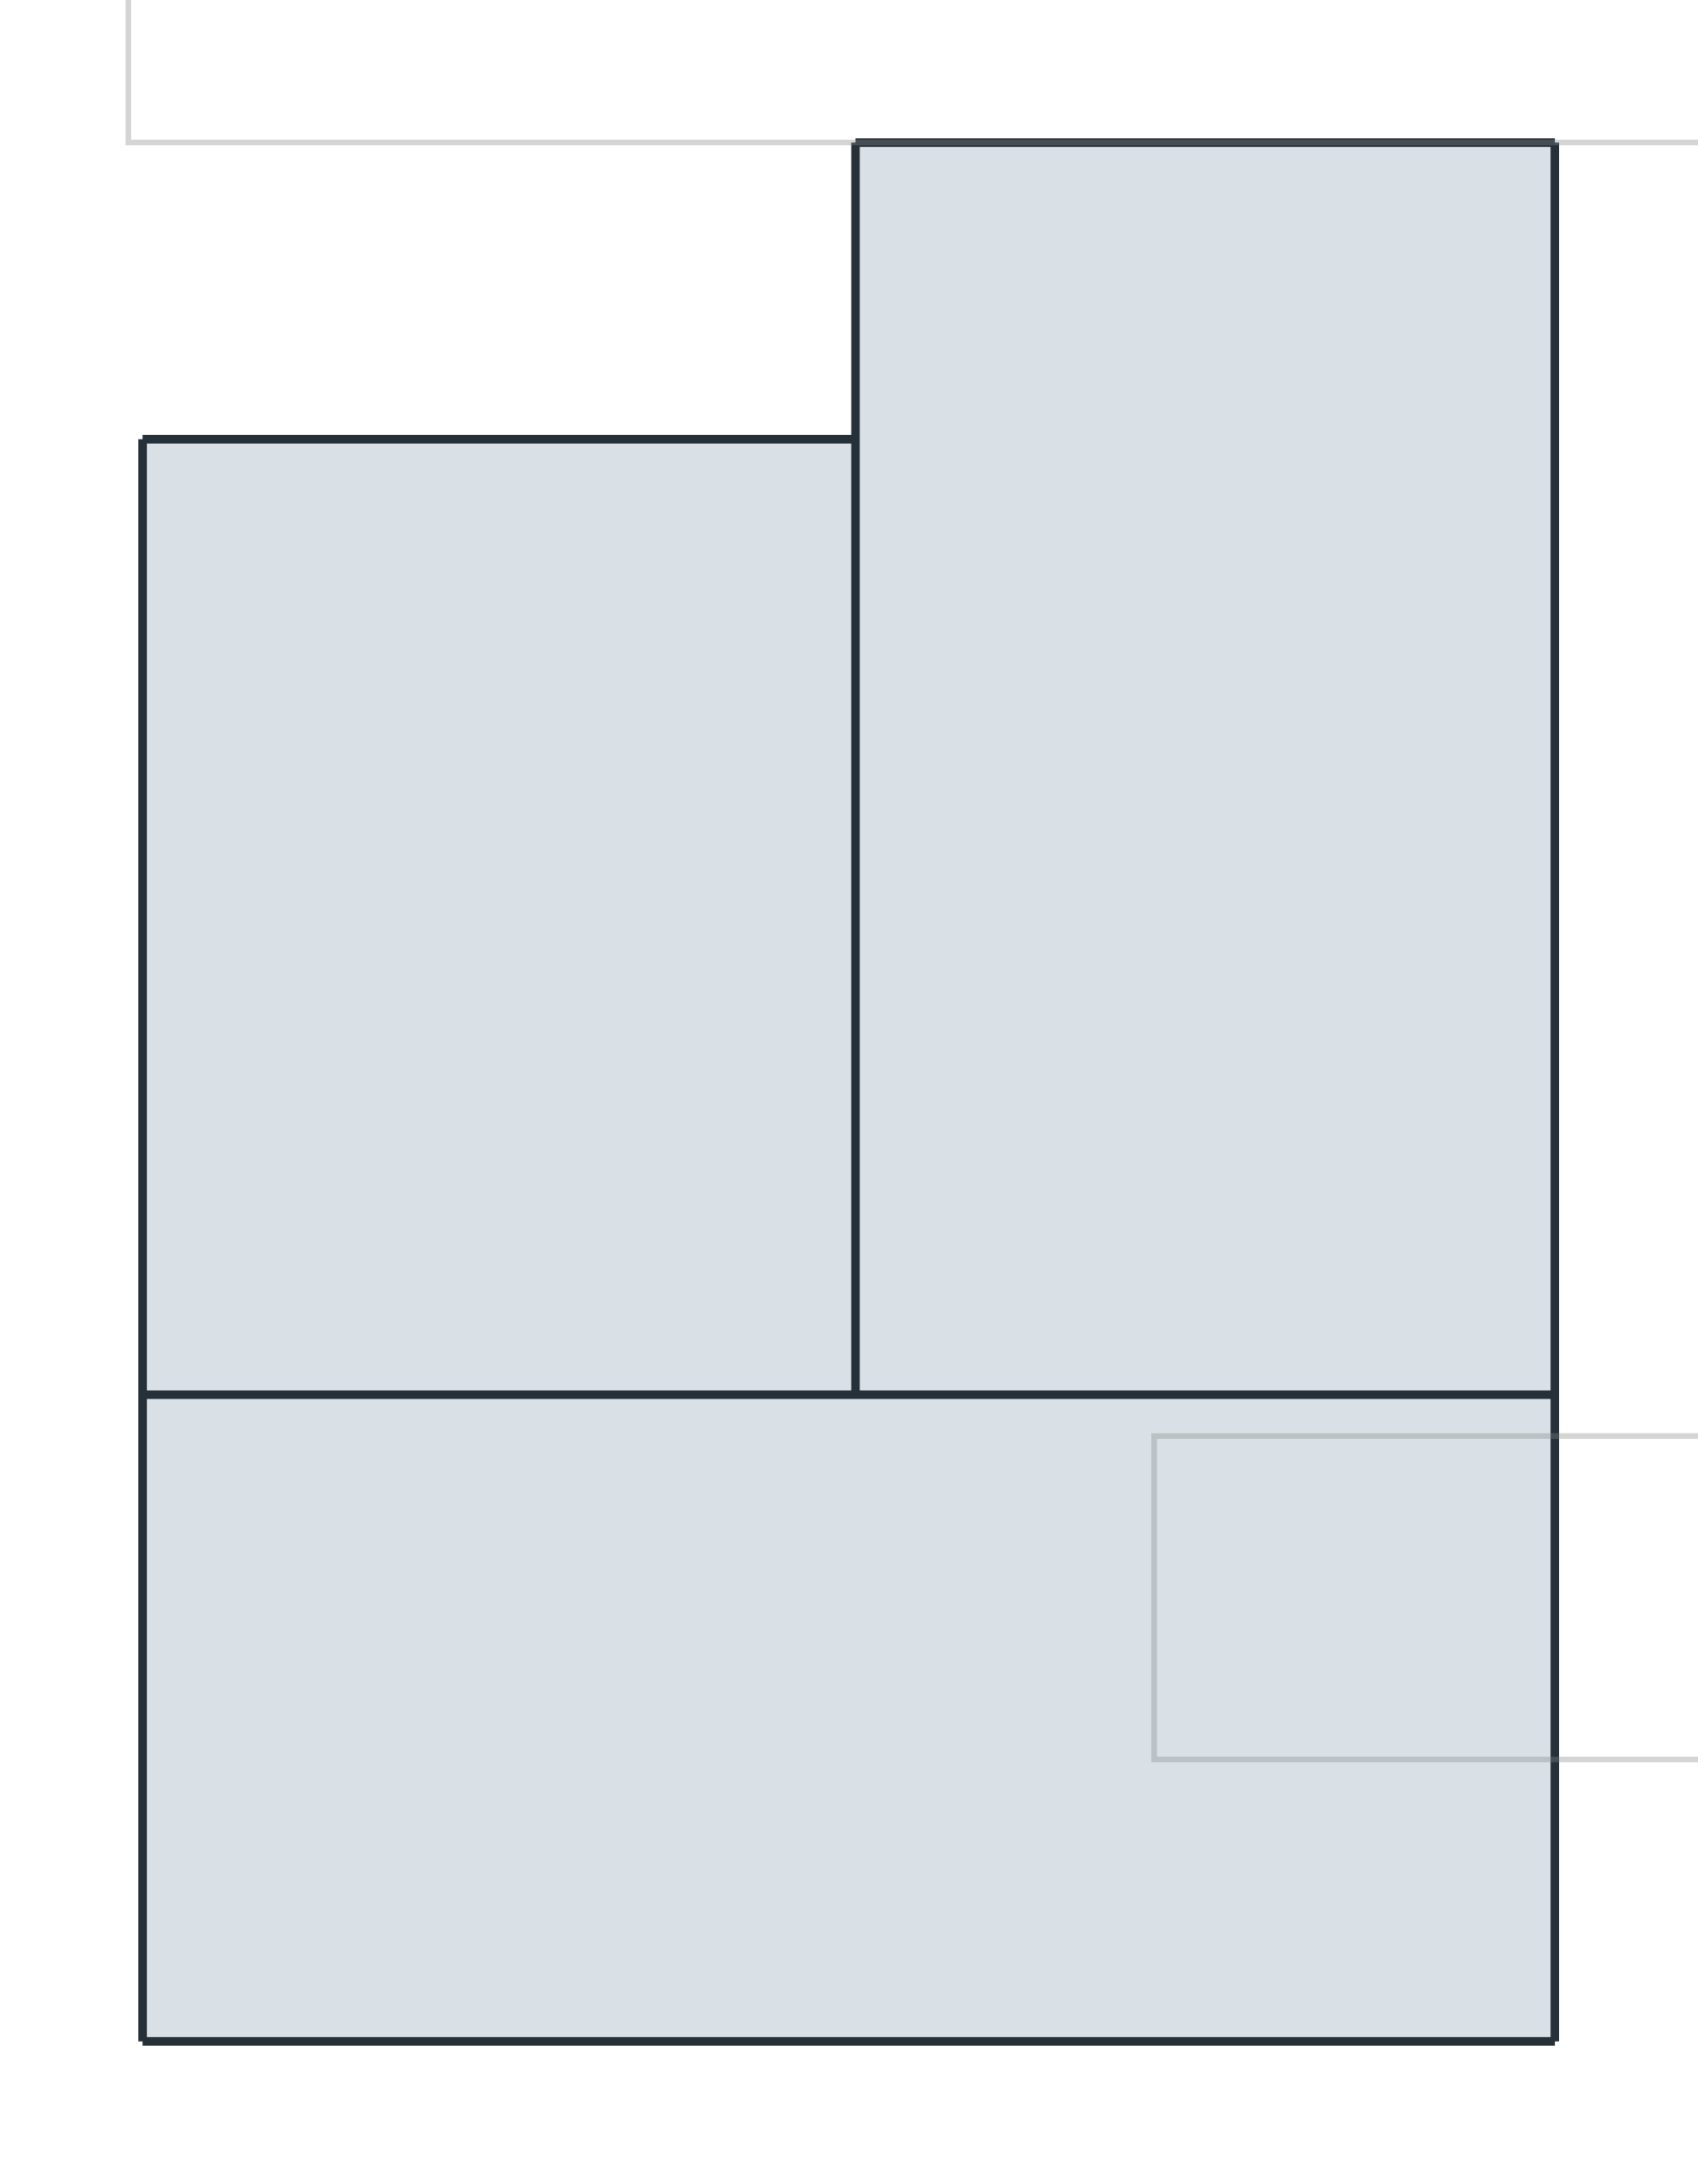
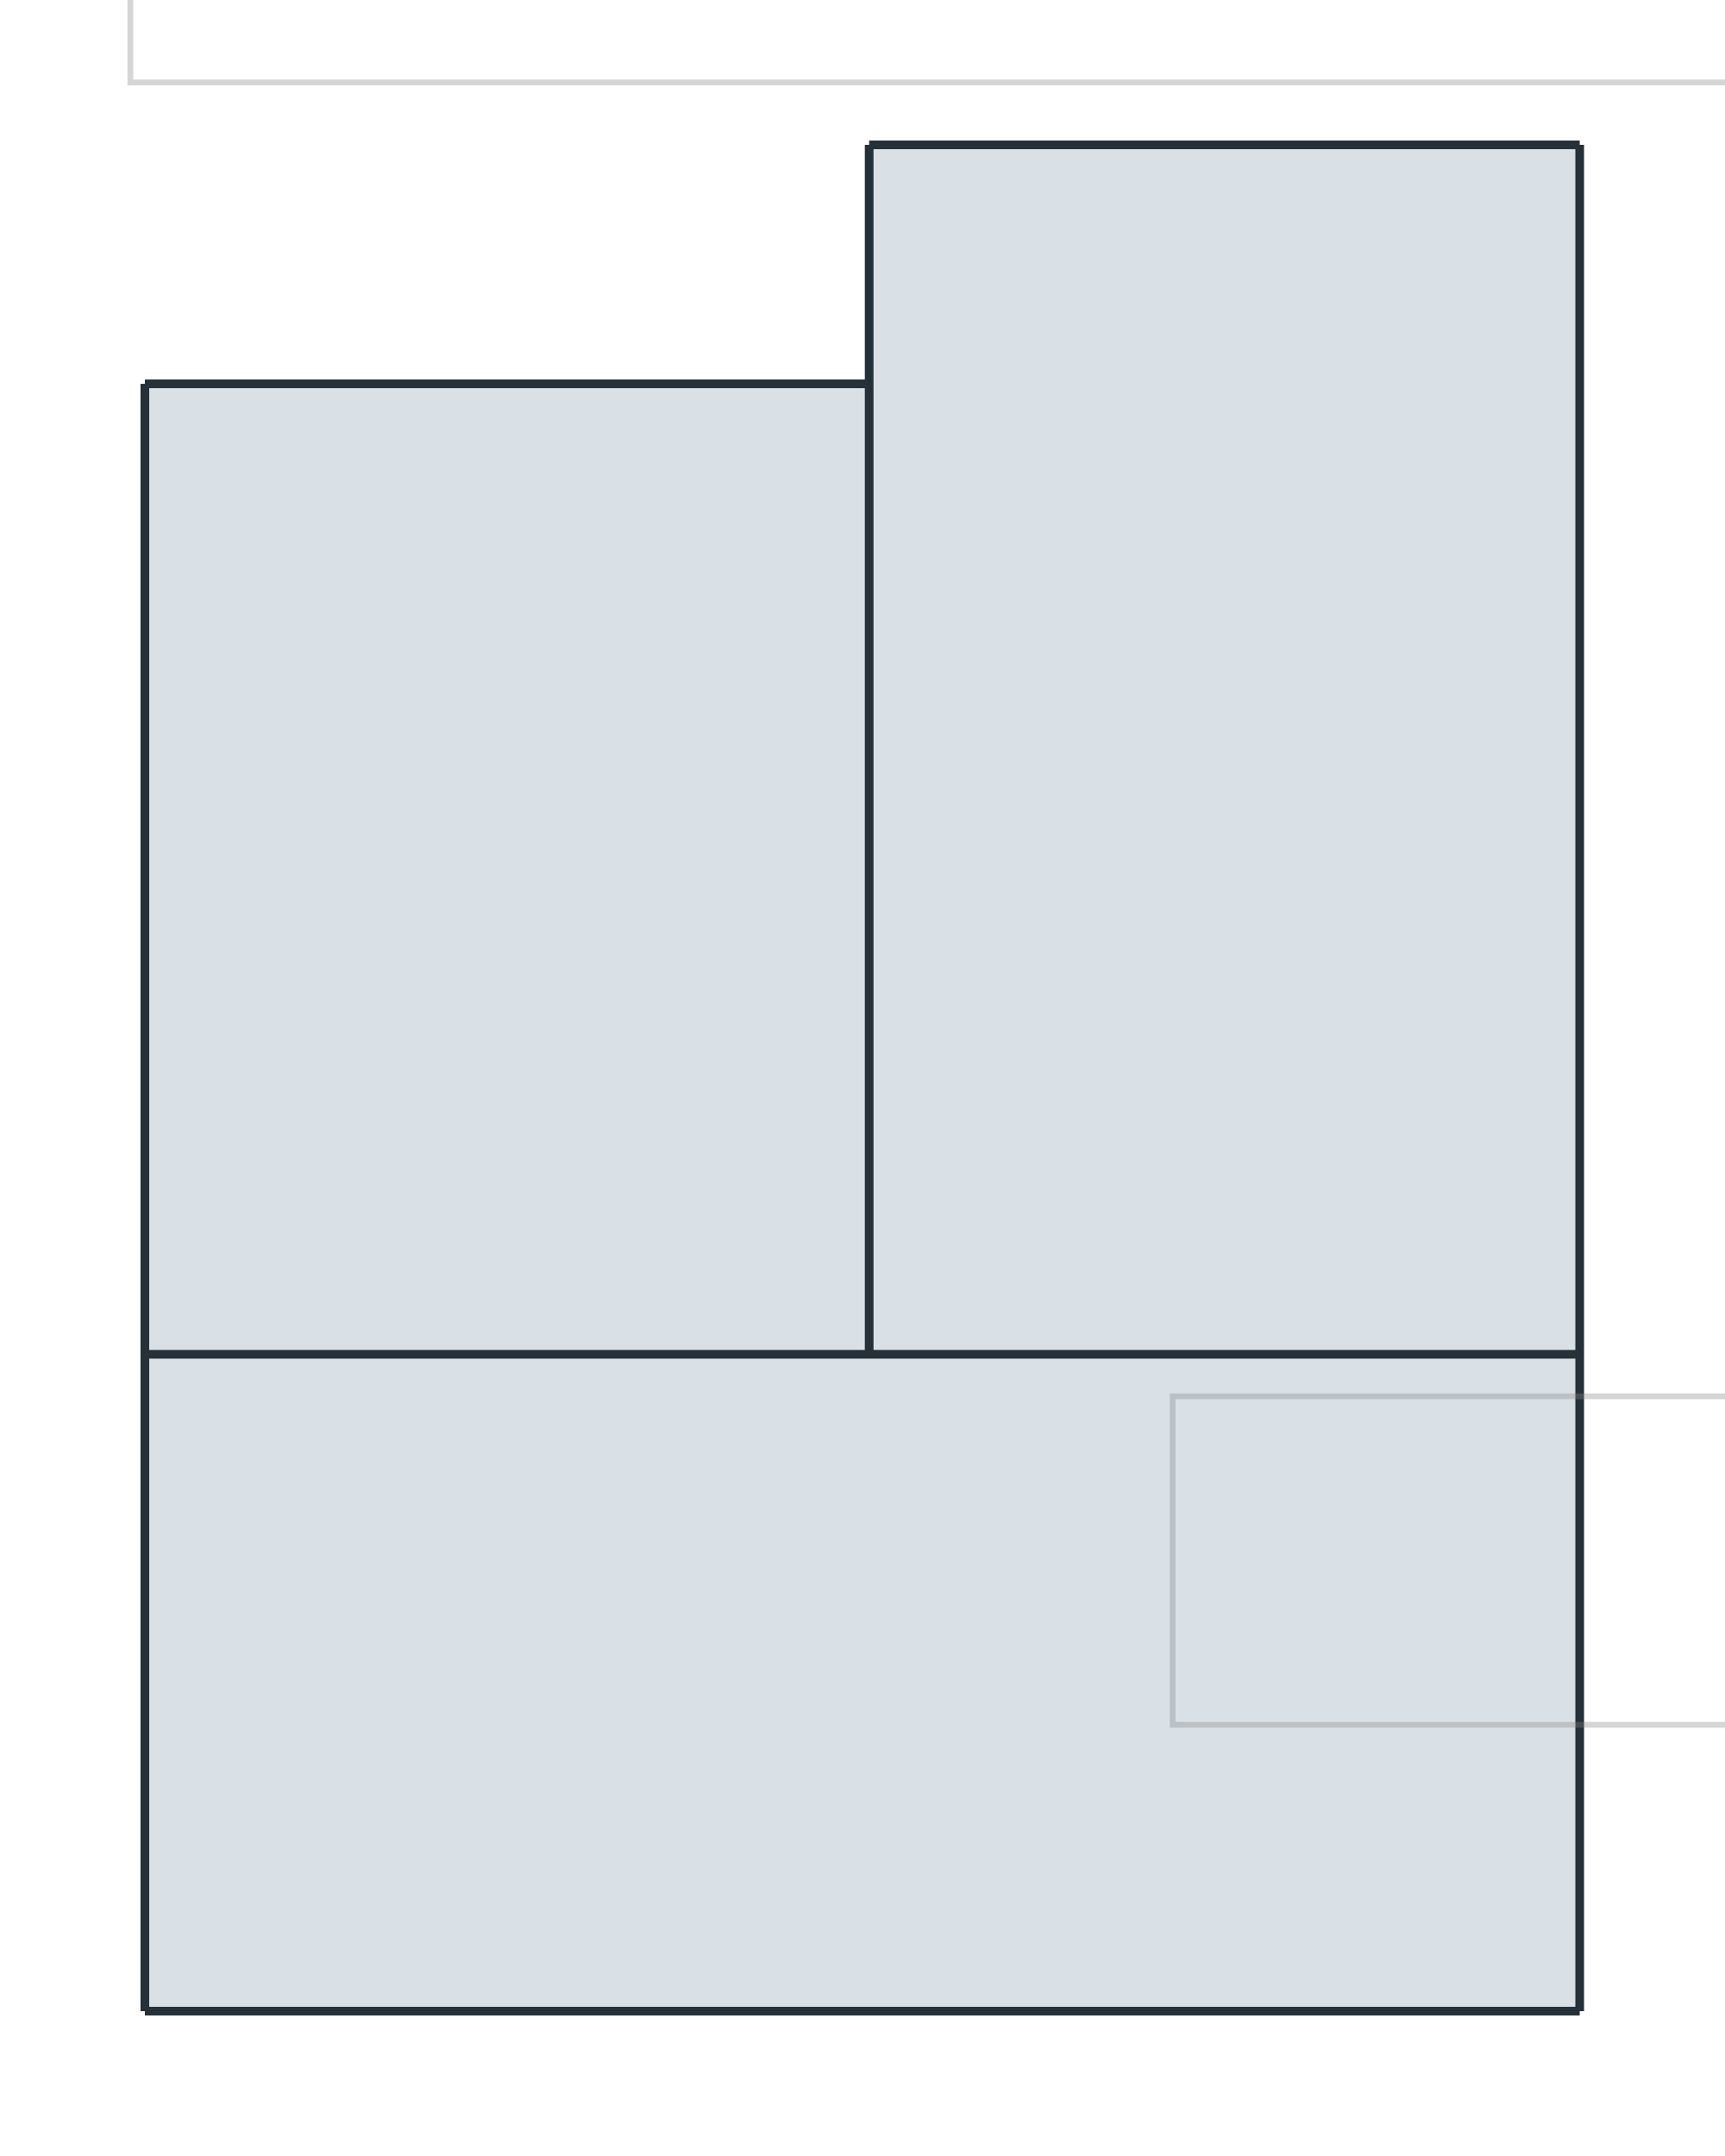
- <svg xmlns="http://www.w3.org/2000/svg" data-presentation-only="false" data-generator-input="true" viewBox="-104.2 22.24 23.81 30.63" width="285.72" height="367.56" data-scale="1" data-scale-unit="m-per-svg-unit" data-grid-size="1" data-artifact-id="APPROVED-T-OLD-ACCESS-SVG-01" data-plan-style-id="caretaker-style-b-v1" data-sector-id="T-OLD-ACCESS" data-level="LV-T" data-source-plan="sectors/technical/t_old_access.svg" data-derivation="approved-plan-scaled-by-overview">
+ <svg xmlns="http://www.w3.org/2000/svg" data-presentation-only="false" data-generator-input="true" viewBox="-104.2 23.1 23.81 29.77" width="285.72" height="357.24" data-scale="1" data-scale-unit="m-per-svg-unit" data-grid-size="1" data-artifact-id="APPROVED-T-OLD-ACCESS-SVG-01" data-plan-style-id="caretaker-style-b-v1" data-sector-id="T-OLD-ACCESS" data-level="LV-T" data-source-plan="sectors/technical/t_old_access.svg" data-derivation="approved-plan-scaled-by-overview">
  <style>.floor{fill:#b9c9d2;fill-opacity:.55;stroke:none}.ceiling{fill:none;stroke:none}.wall{stroke:#253038;stroke-width:.12}</style>
  <g id="t-old-access-floors" data-layer="floors">
    <rect id="t-old-access-floor-01" class="floor" data-godot-type="floor" data-space-id="T-OLD-ACCESS/staraya-lestnica" data-label="СТАРАЯ ЛЕСТНИЦА / ↑ в холл старого ядра" data-source-id="t_old_access-space-002" x="-102.2" y="28.4" width="10" height="13.4" />
-     <rect id="t-old-access-floor-02" class="floor" data-godot-type="floor" data-space-id="T-OLD-ACCESS/staryy-sluzhebnyy-vestibyul" data-label="СТАРЫЙ СЛУЖЕБНЫЙ ВЕСТИБЮЛЬ" data-source-id="t_old_access-space-003" x="-92.2" y="24.24" width="9.81" height="17.56" />
+     <rect id="t-old-access-floor-02" class="floor" data-godot-type="floor" data-space-id="T-OLD-ACCESS/staryy-sluzhebnyy-vestibyul" data-label="СТАРЫЙ СЛУЖЕБНЫЙ ВЕСТИБЮЛЬ" data-source-id="t_old_access-space-003" x="-92.2" y="25.1" width="9.81" height="16.7" />
    <rect id="t-old-access-floor-03" class="floor" data-godot-type="floor" data-space-id="T-OLD-ACCESS/podstanciya" data-label="ПОДСТАНЦИЯ / старого ядра · тупиковая" data-source-id="t_old_access-geometry-002" x="-102.2" y="41.8" width="19.81" height="9.07" />
  </g>
  <g id="t-old-access-ceilings" data-layer="ceilings">
    <rect id="t-old-access-ceiling-01" class="ceiling" data-godot-type="ceiling" data-ceiling-elevation="-7.3" x="-102.2" y="28.4" width="10" height="13.4" />
-     <rect id="t-old-access-ceiling-02" class="ceiling" data-godot-type="ceiling" data-ceiling-elevation="-7.3" x="-92.2" y="24.24" width="9.81" height="17.56" />
+     <rect id="t-old-access-ceiling-02" class="ceiling" data-godot-type="ceiling" data-ceiling-elevation="-7.3" x="-92.2" y="25.1" width="9.81" height="16.7" />
    <rect id="t-old-access-ceiling-03" class="ceiling" data-godot-type="ceiling" data-ceiling-elevation="-7.3" x="-102.2" y="41.8" width="19.81" height="9.07" />
  </g>
  <g id="t-old-access-walls" data-layer="walls">
    <line id="t-old-access-wall-01" class="wall" data-godot-type="wall" data-wall-height="4.2" data-surface-side-id="T-OLD-ACCESS/wall-01" data-normal-side="opposite" x1="-102.2" y1="28.4" x2="-92.2" y2="28.4" />
    <line id="t-old-access-wall-02" class="wall" data-godot-type="wall" data-wall-height="4.2" data-surface-side-id="T-OLD-ACCESS/wall-02" data-normal-side="opposite" x1="-102.2" y1="41.8" x2="-82.39" y2="41.8" />
    <line id="t-old-access-wall-03" class="wall" data-godot-type="wall" data-wall-height="4.2" data-surface-side-id="T-OLD-ACCESS/wall-03" data-normal-side="opposite" x1="-102.2" y1="50.87" x2="-82.39" y2="50.87" />
-     <line id="t-old-access-wall-04" class="wall" data-godot-type="wall" data-wall-height="4.2" data-surface-side-id="T-OLD-ACCESS/wall-04" data-normal-side="opposite" x1="-92.2" y1="24.24" x2="-82.39" y2="24.24" />
+     <line id="t-old-access-wall-04" class="wall" data-godot-type="wall" data-wall-height="4.2" data-surface-side-id="T-OLD-ACCESS/wall-04" data-normal-side="opposite" x1="-92.2" y1="25.1" x2="-82.39" y2="25.1" />
    <line id="t-old-access-wall-05" class="wall" data-godot-type="wall" data-wall-height="4.2" data-surface-side-id="T-OLD-ACCESS/wall-05" data-normal-side="opposite" x1="-102.2" y1="28.4" x2="-102.2" y2="50.87" />
-     <line id="t-old-access-wall-06" class="wall" data-godot-type="wall" data-wall-height="4.2" data-surface-side-id="T-OLD-ACCESS/wall-06" data-normal-side="opposite" x1="-92.2" y1="24.24" x2="-92.2" y2="41.8" />
-     <line id="t-old-access-wall-07" class="wall" data-godot-type="wall" data-wall-height="4.2" data-surface-side-id="T-OLD-ACCESS/wall-07" data-normal-side="opposite" x1="-82.39" y1="24.24" x2="-82.39" y2="50.87" />
+     <line id="t-old-access-wall-06" class="wall" data-godot-type="wall" data-wall-height="4.2" data-surface-side-id="T-OLD-ACCESS/wall-06" data-normal-side="opposite" x1="-92.2" y1="25.1" x2="-92.2" y2="41.8" />
+     <line id="t-old-access-wall-07" class="wall" data-godot-type="wall" data-wall-height="4.2" data-surface-side-id="T-OLD-ACCESS/wall-07" data-normal-side="opposite" x1="-82.39" y1="25.1" x2="-82.39" y2="50.87" />
  </g>
  <g id="t-old-access-openings" data-layer="openings">
-     <line id="t-old-access-opening-01" data-godot-type="opening" data-door-type="corridor-to-room" data-source-id="amendment-D-30e" x1="-89.3" y1="24.24" x2="-85.3" y2="24.24" />
+     <line id="t-old-access-opening-01" data-godot-type="opening" data-door-type="corridor-to-room" data-source-id="amendment-D-30e" x1="-89.3" y1="25.1" x2="-85.3" y2="25.1" />
    <line id="t-old-access-opening-02" data-godot-type="opening" data-door-type="corridor-to-room" data-source-id="amendment-D-30f" x1="-92.2" y1="30.85" x2="-92.2" y2="35.35" />
    <line id="t-old-access-door-03" data-godot-type="door" data-door-height="2.8" data-door-type="wing" data-inside-side="opposite" data-source-id="amendment-D-30g" x1="-88.2" y1="41.8" x2="-86.4" y2="41.8" />
  </g>
  <g id="t-old-access-context" data-layer="context" opacity="0.35">
    <rect id="t-old-access-context-01" class="context-trunk" data-godot-type="ignore" data-source-id="t_old_access-space-001" fill="none" stroke="#888" stroke-width="0.08" x="-102.4" y="17.758" width="48.401" height="6.48" />
    <rect id="t-old-access-context-02" class="context-context" data-godot-type="ignore" data-source-id="t_old_access-space-004" fill="none" stroke="#888" stroke-width="0.08" x="-88.01" y="42.38" width="13.735" height="4.536" />
  </g>
</svg>
